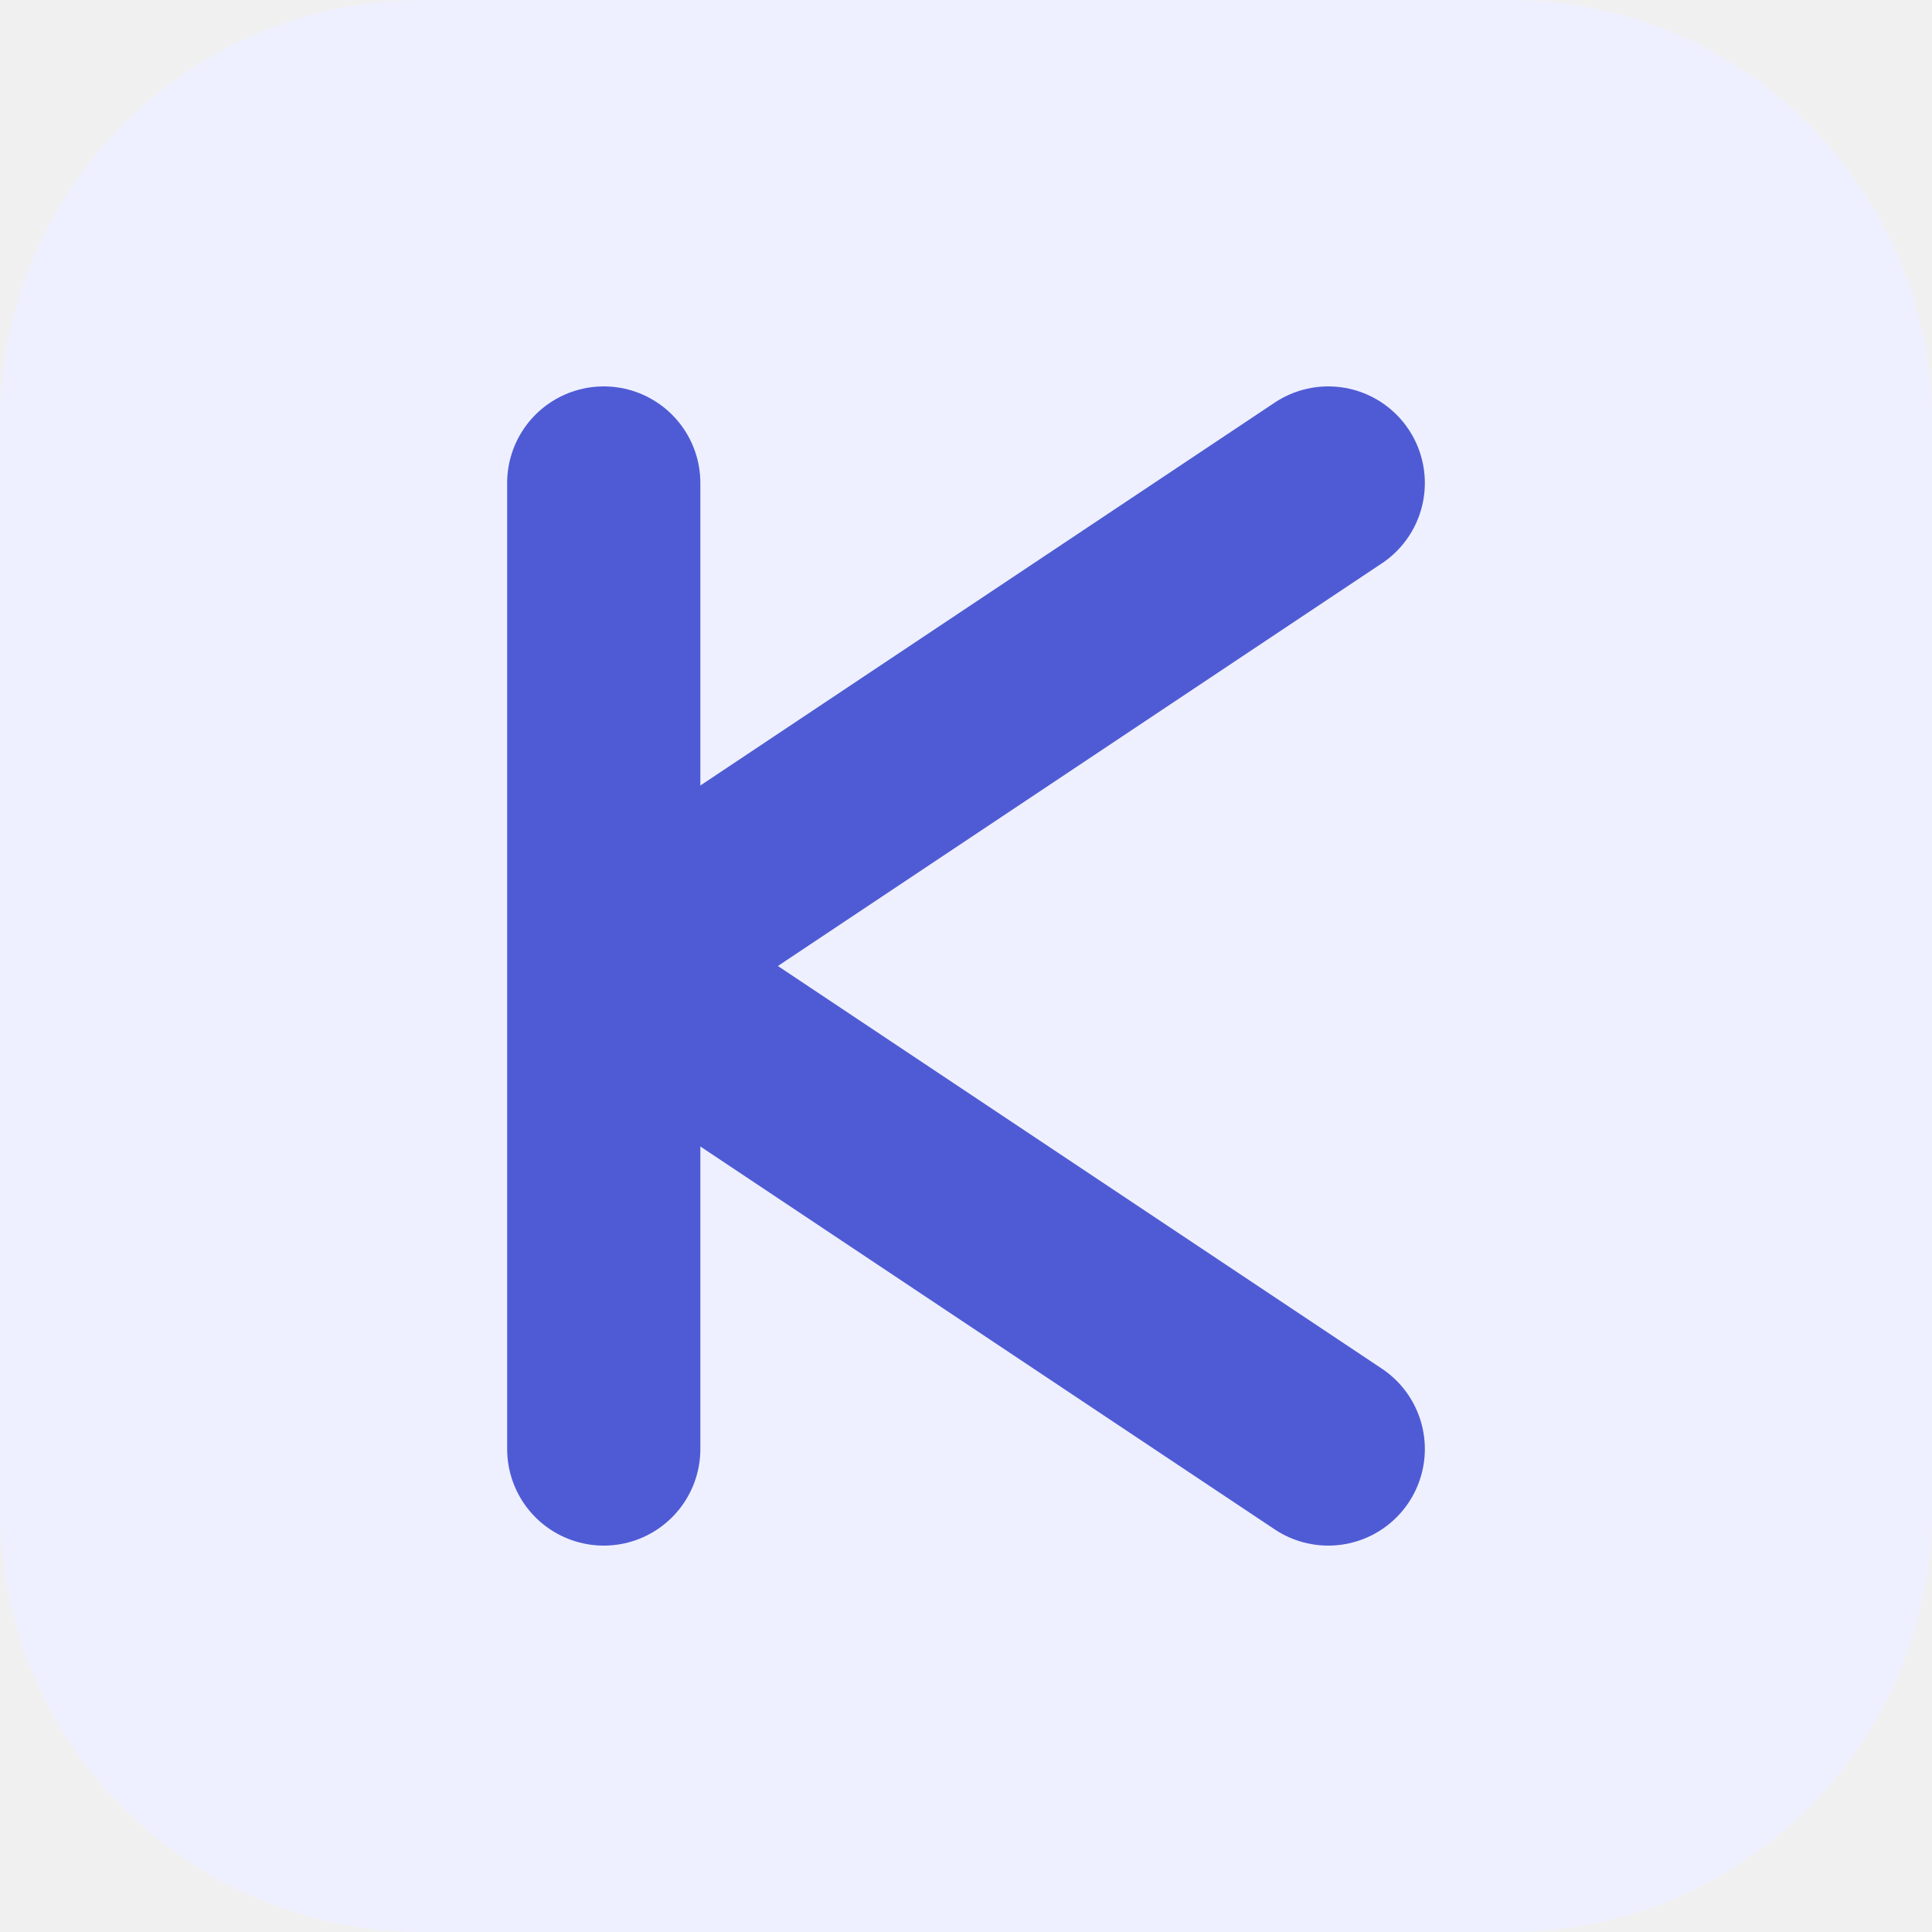
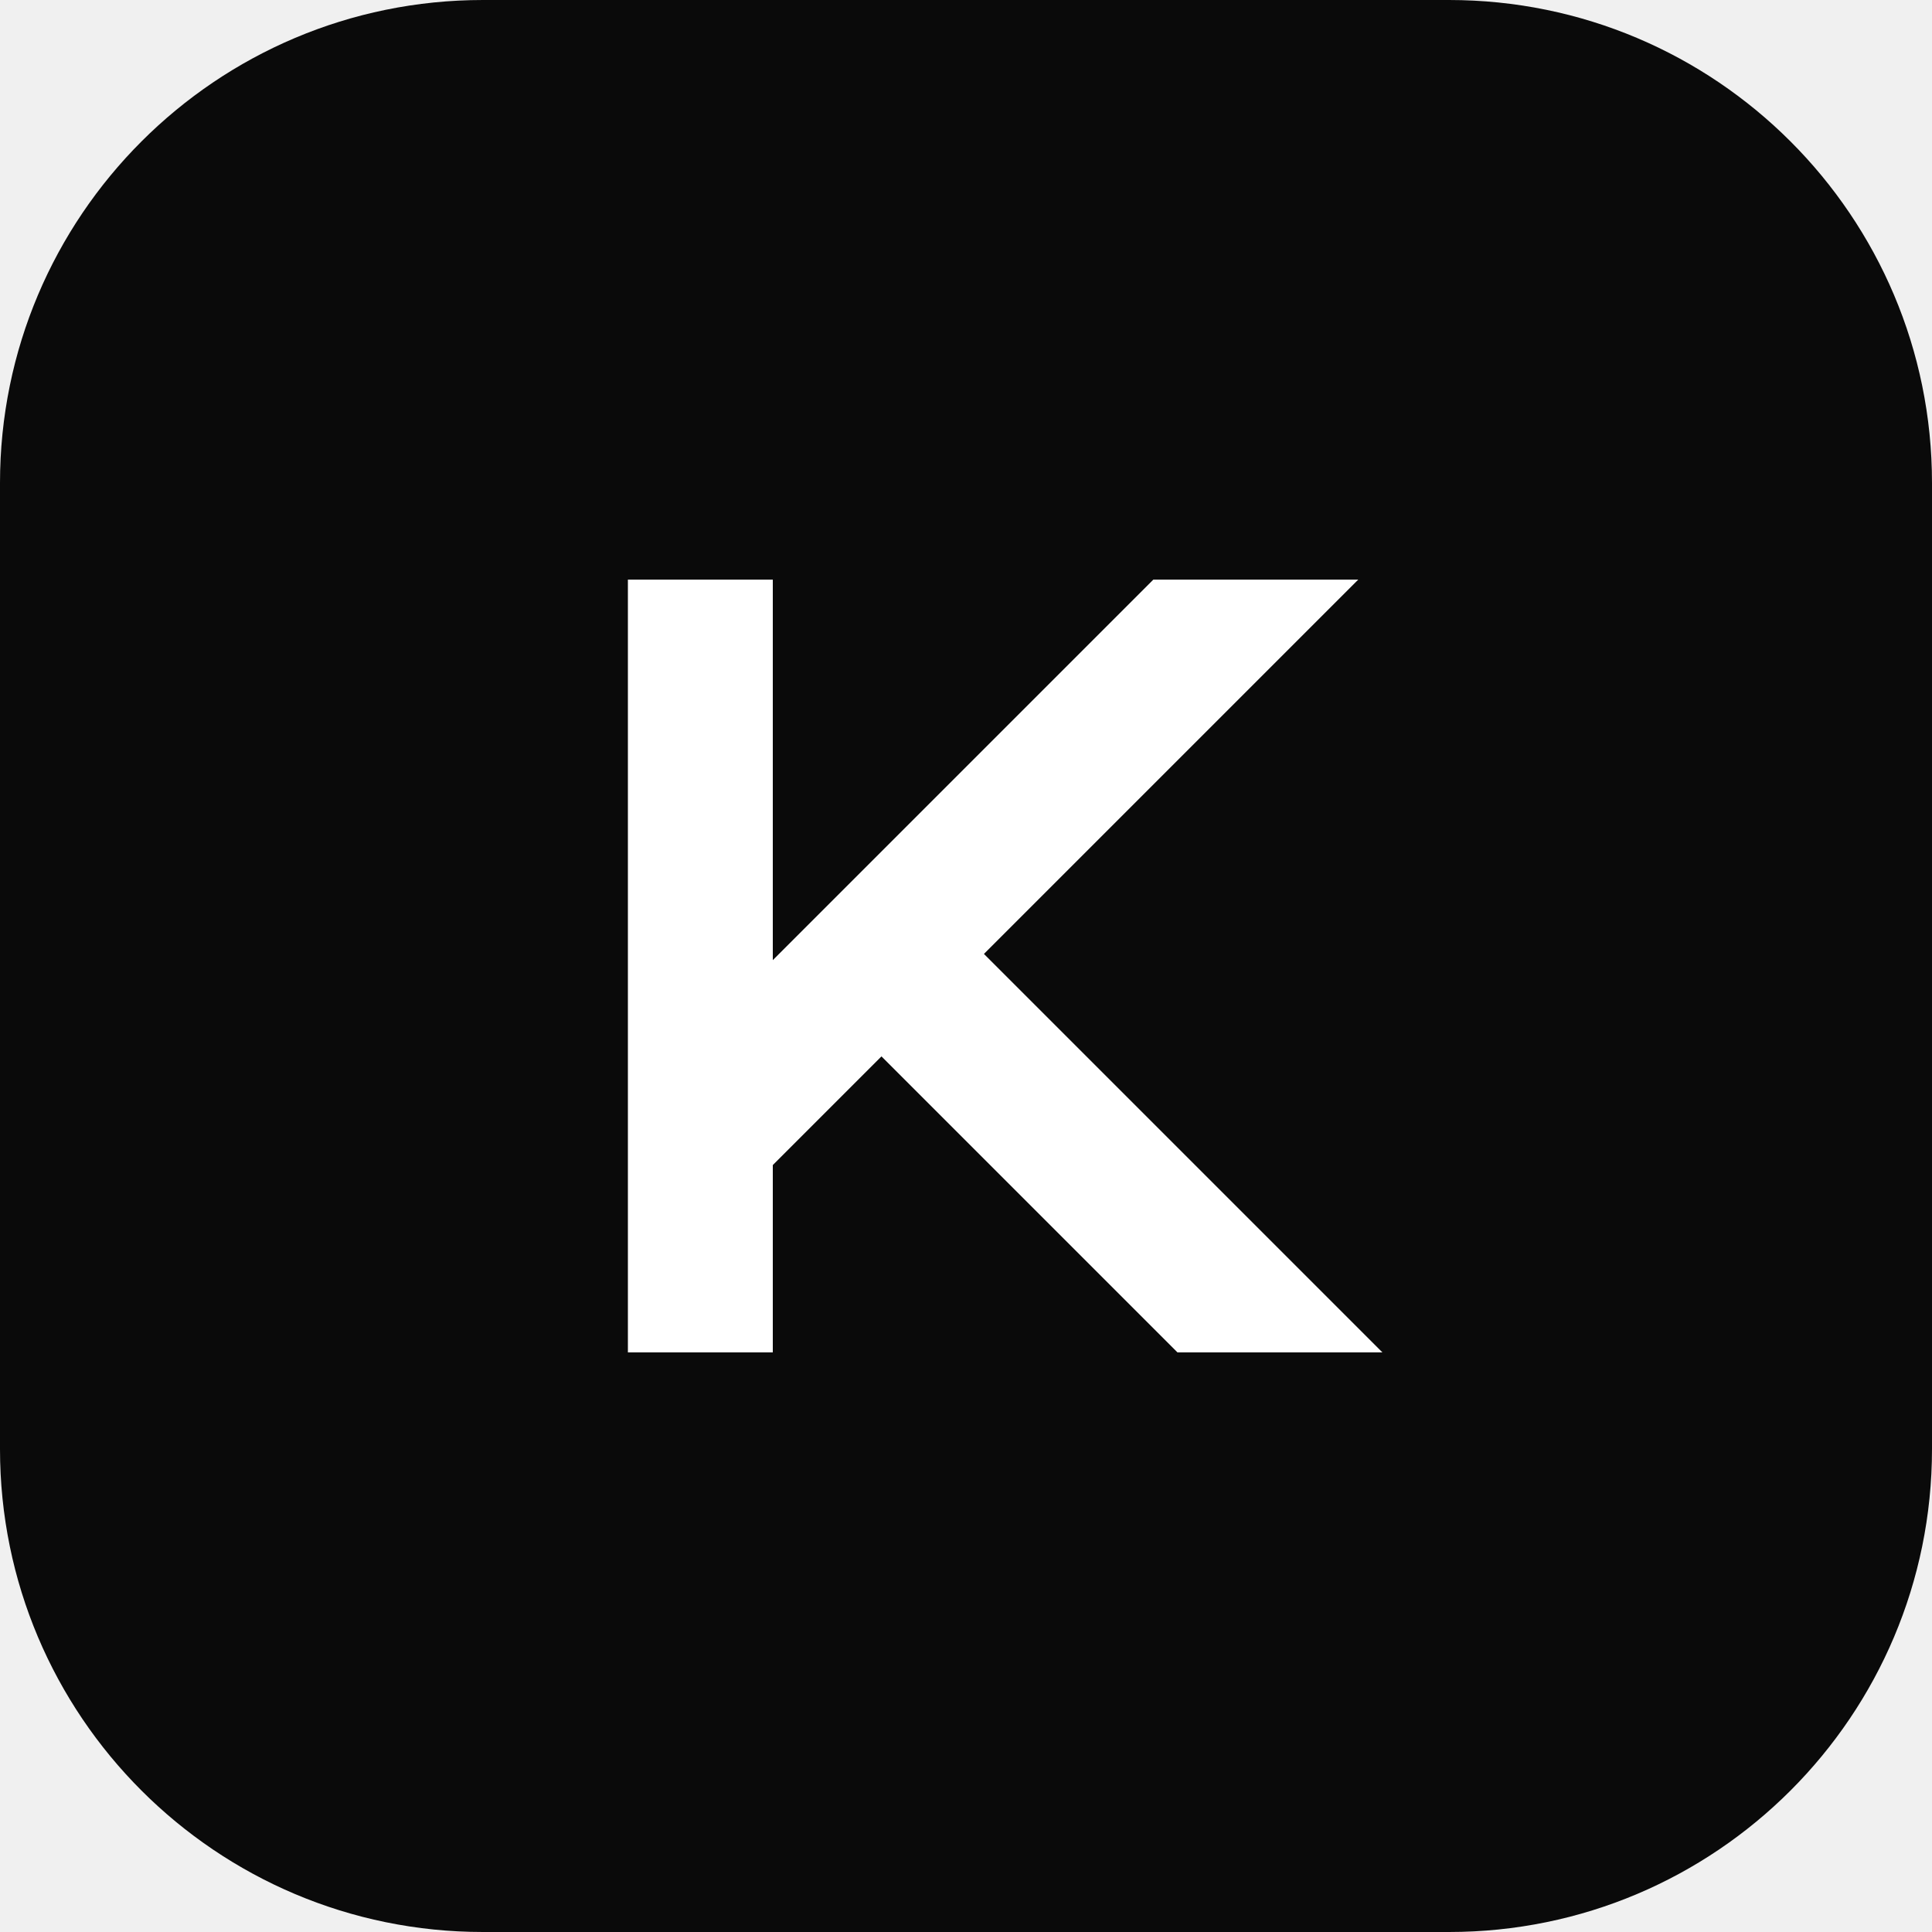
<svg xmlns="http://www.w3.org/2000/svg" viewBox="0 0 32 32">
-   <rect width="32" height="32" rx="7" fill="#eef0ff" />
-   <path d="M10 8v16m0-8L22 8m-12 8 12 8" fill="none" stroke="#4f5bd5" stroke-width="3.2" stroke-linecap="round" stroke-linejoin="round" />
+   <style>
+     .tile { fill: #0a0a0a; }
+     .letter { stroke: #fff; }
+     @media (prefers-color-scheme: dark) {
+       .tile { fill: #f1f3f5; }
+       .letter { stroke: #0a0a0a; }
+     }
+   </style>
+   <clipPath id="cap-height">
+     <rect x="0" y="9.6" width="32" height="12.8" />
+   </clipPath>
+   <rect class="tile" width="32" height="32" rx="8" />
+   <path class="letter" clip-path="url(#cap-height)" d="M11.6 8v16M22.4 8l-10.8 10.8M14.6 15.8l8.2 8.2" fill="none" stroke-width="2.4" />
</svg>
